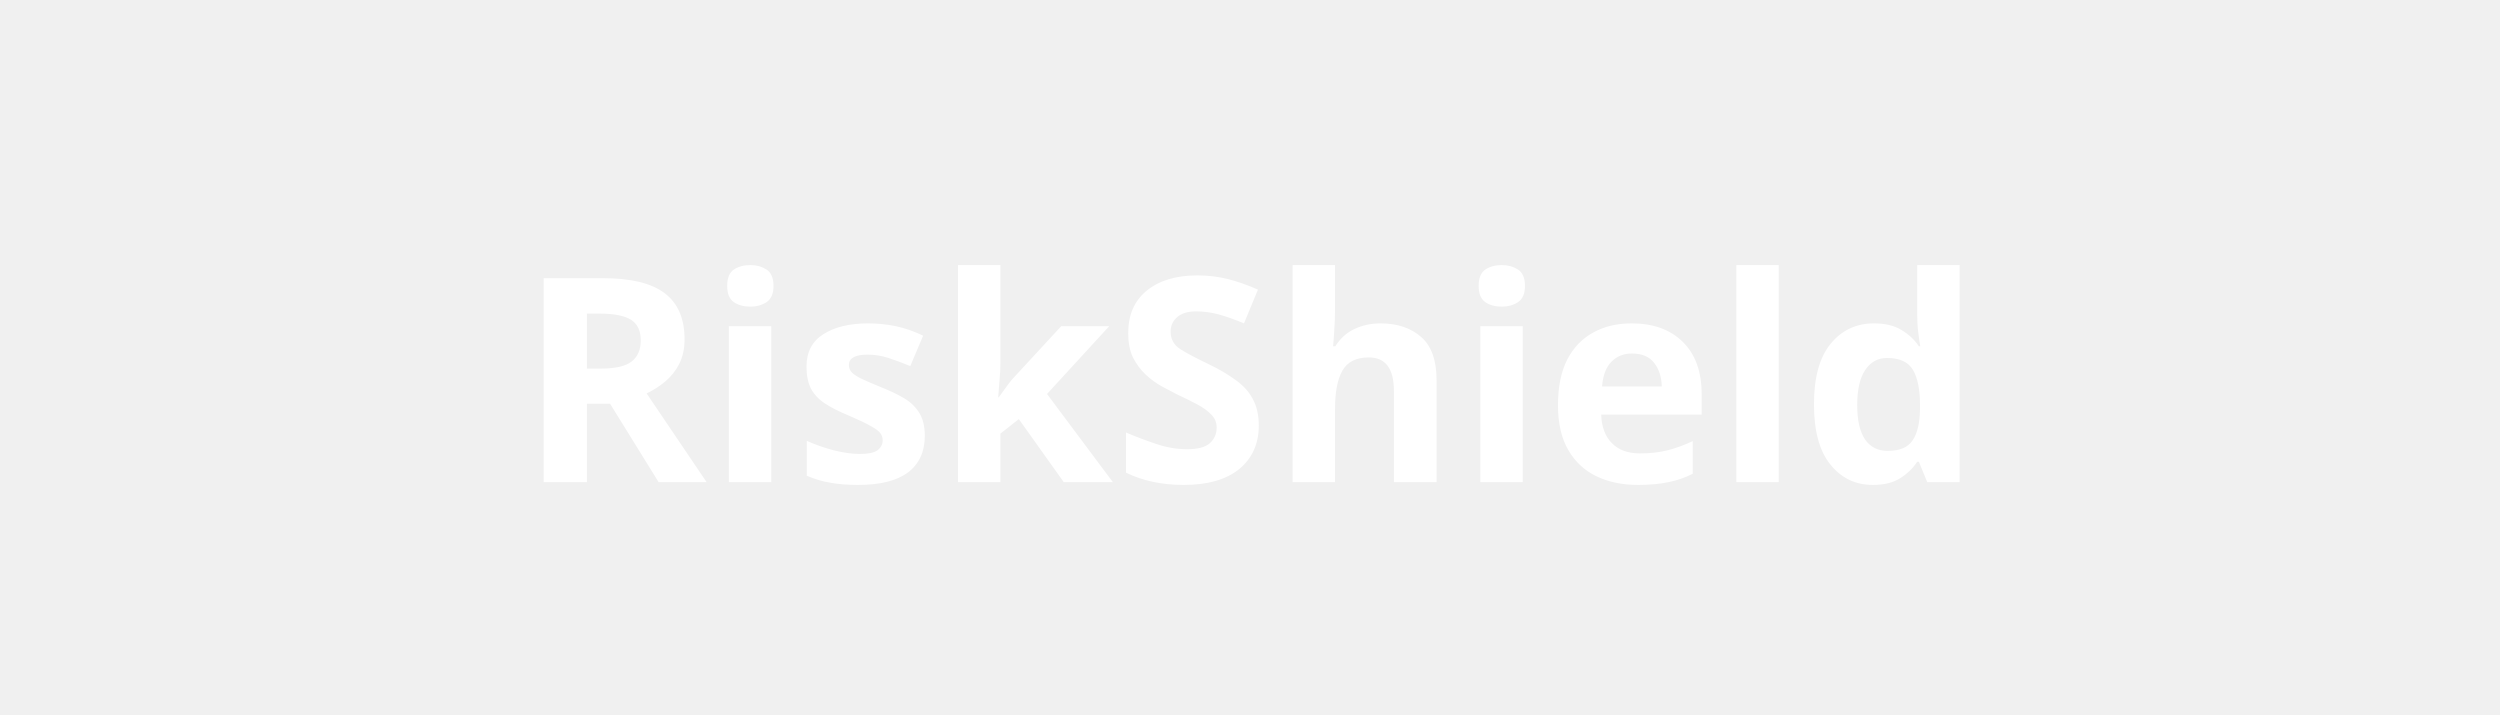
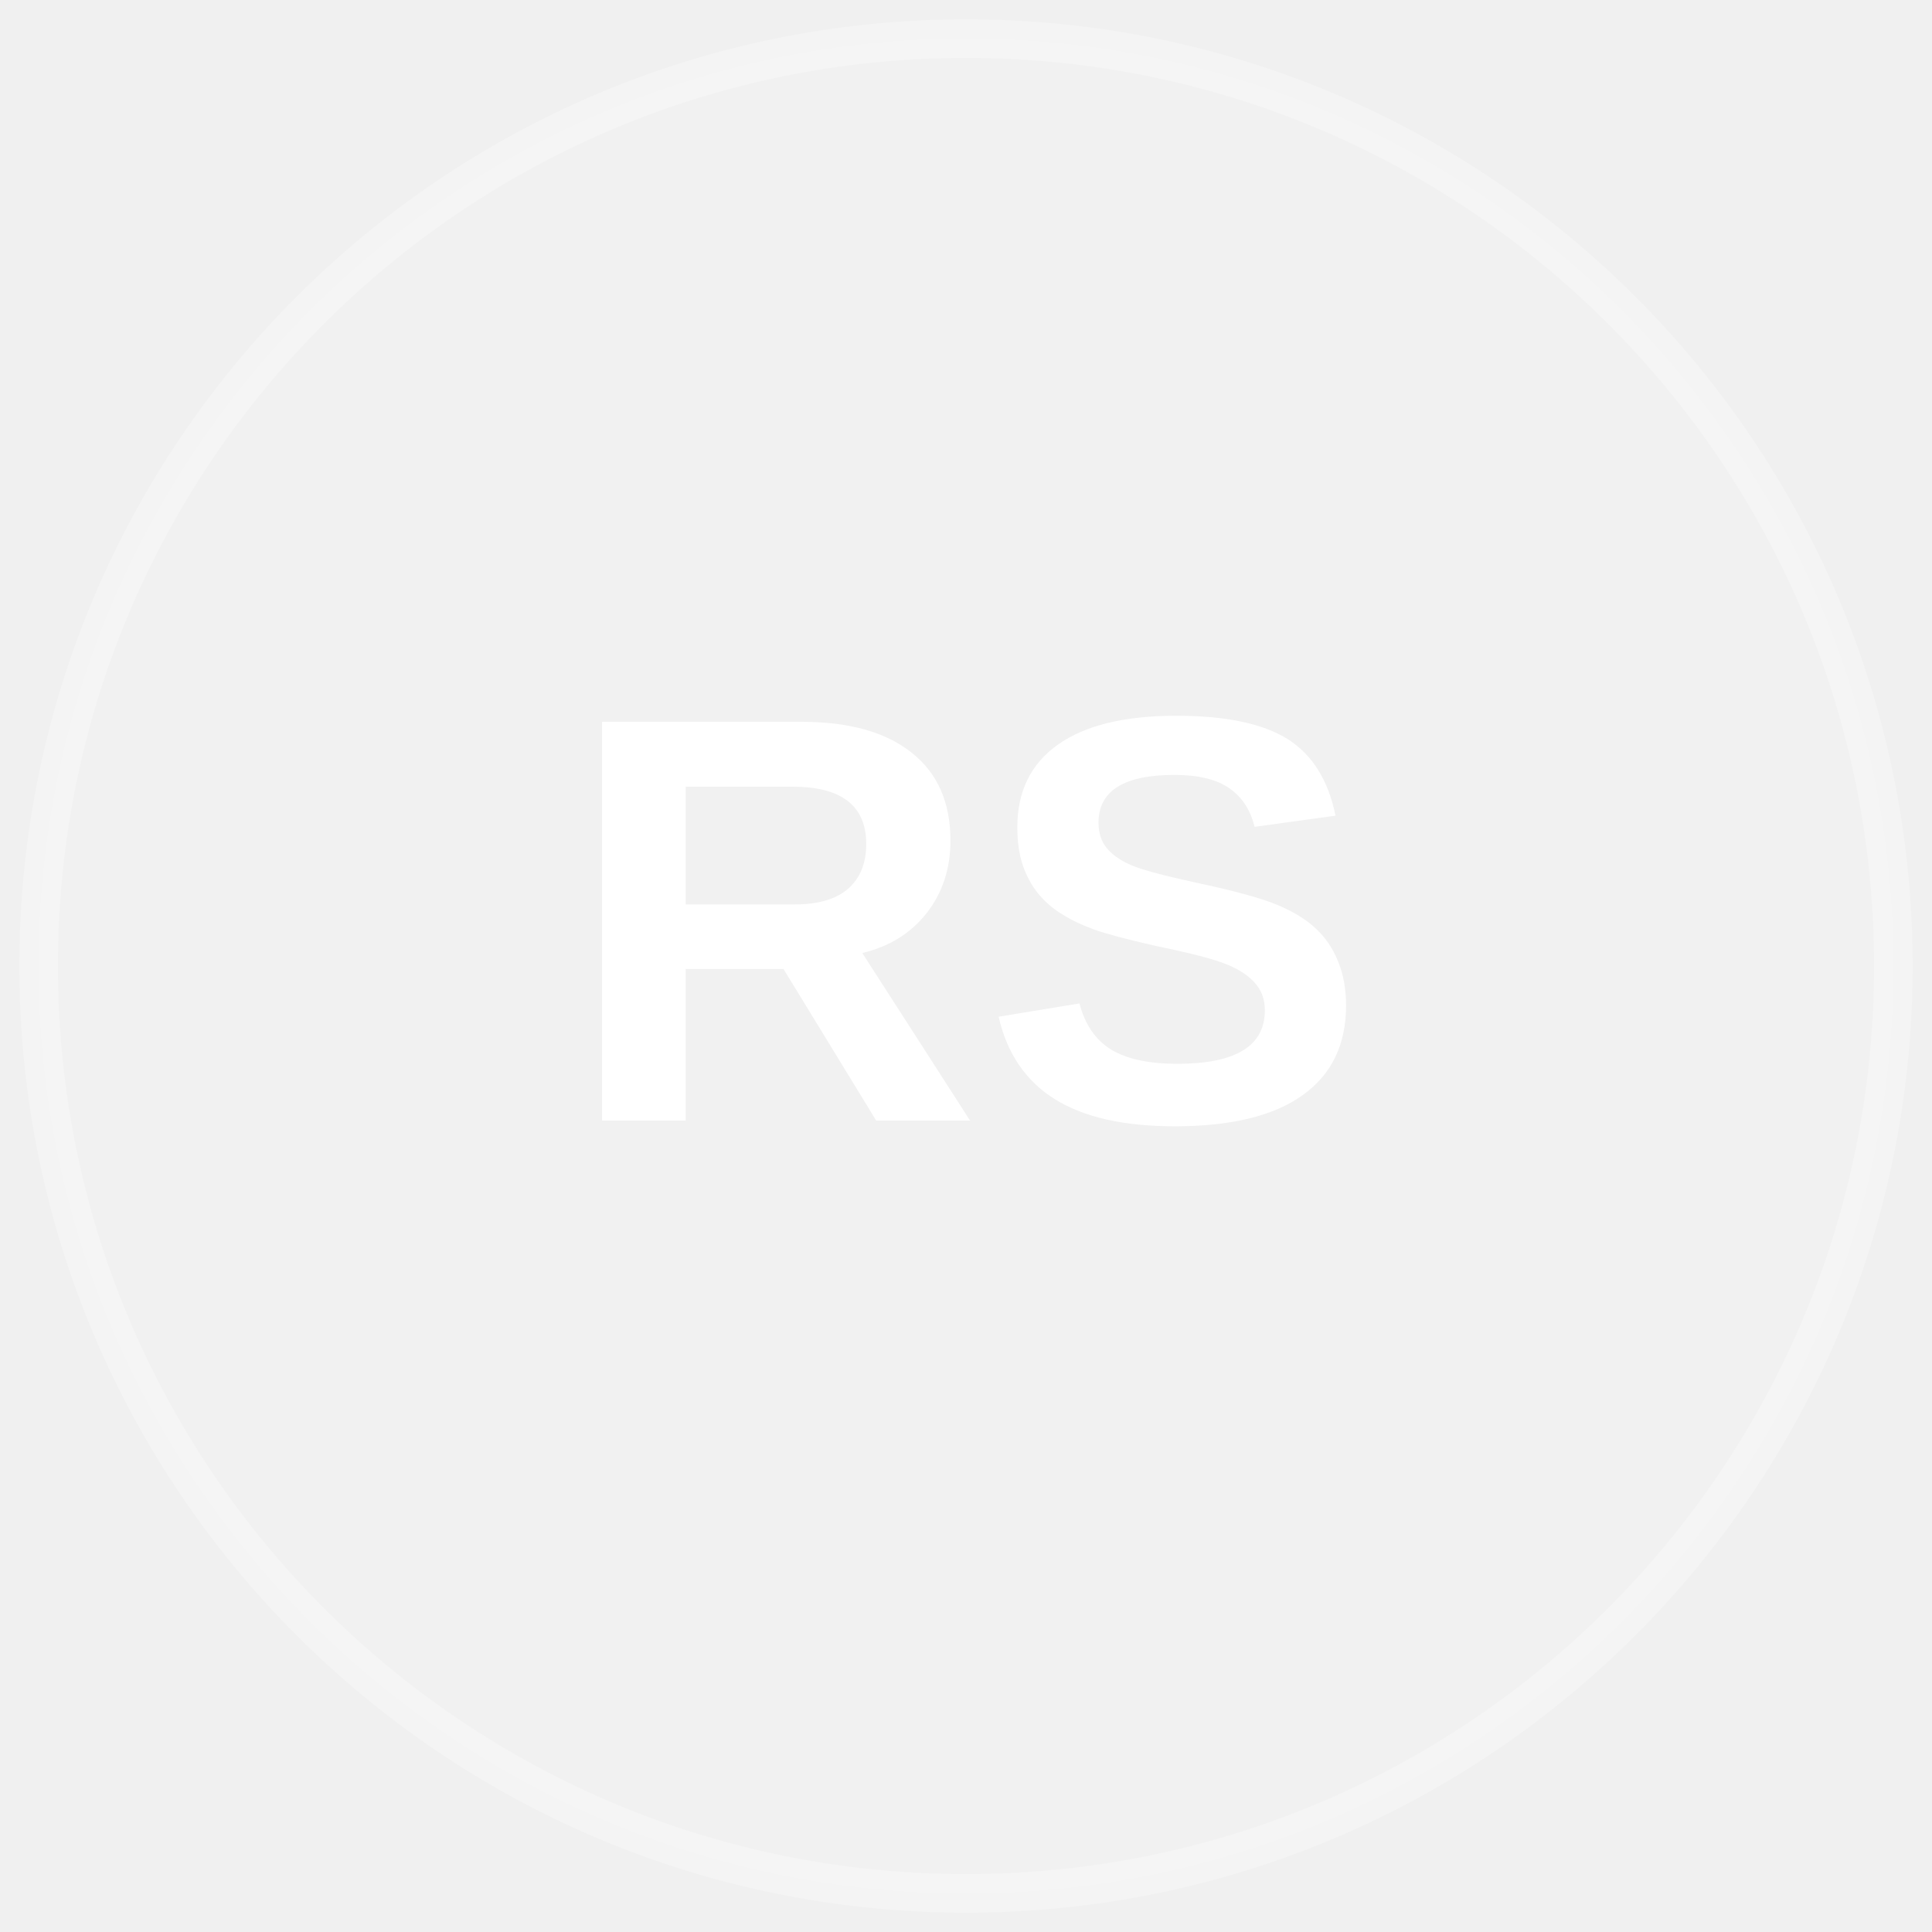
- <svg xmlns="http://www.w3.org/2000/svg" viewBox="0 0 140 40">
-   <text x="70" y="27" text-anchor="middle" font-family="Space Grotesk,sans-serif" font-weight="700" font-size="16" fill="#ffffff">RiskShield</text>
+ <svg xmlns="http://www.w3.org/2000/svg" viewBox="0 0 100 100">
+   <circle cx="50" cy="50" r="48" fill="rgba(255,255,255,0.1)" stroke="rgba(255,255,255,0.25)" stroke-width="2" />
+   <text x="50" y="58" text-anchor="middle" font-family="Space Grotesk,Arial,sans-serif" font-weight="700" font-size="30" fill="#ffffff">RS</text>
</svg>
